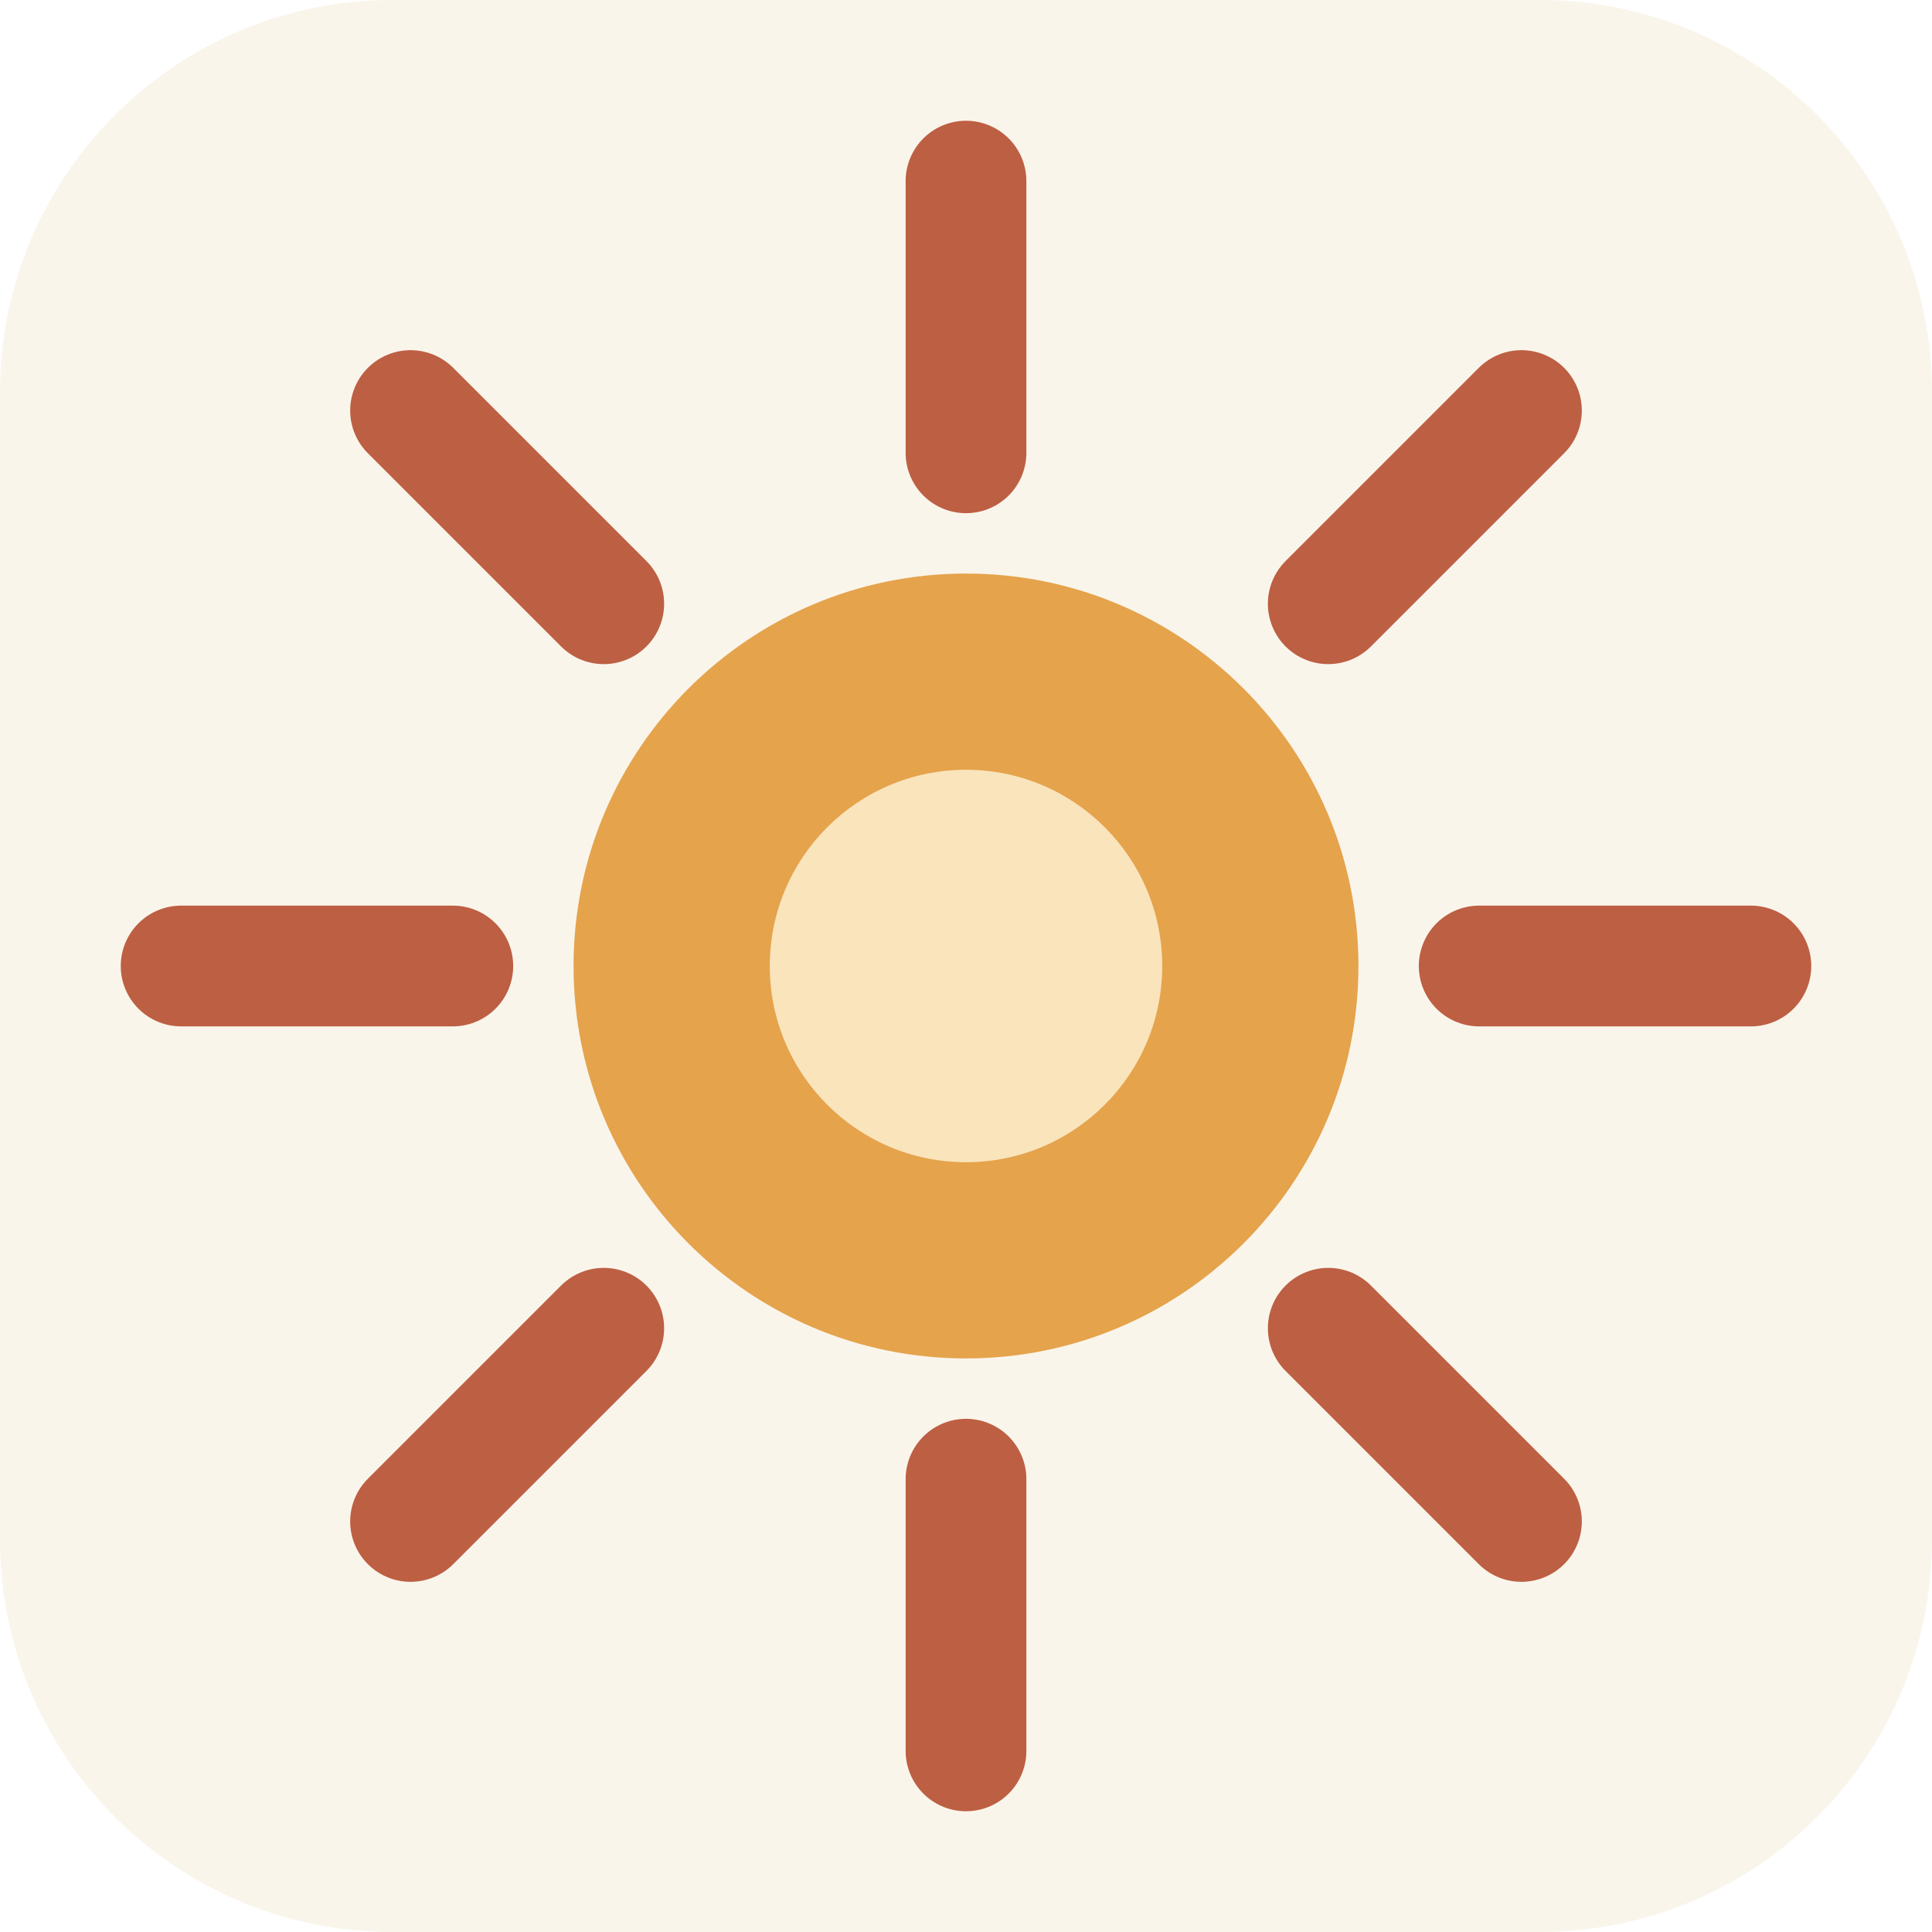
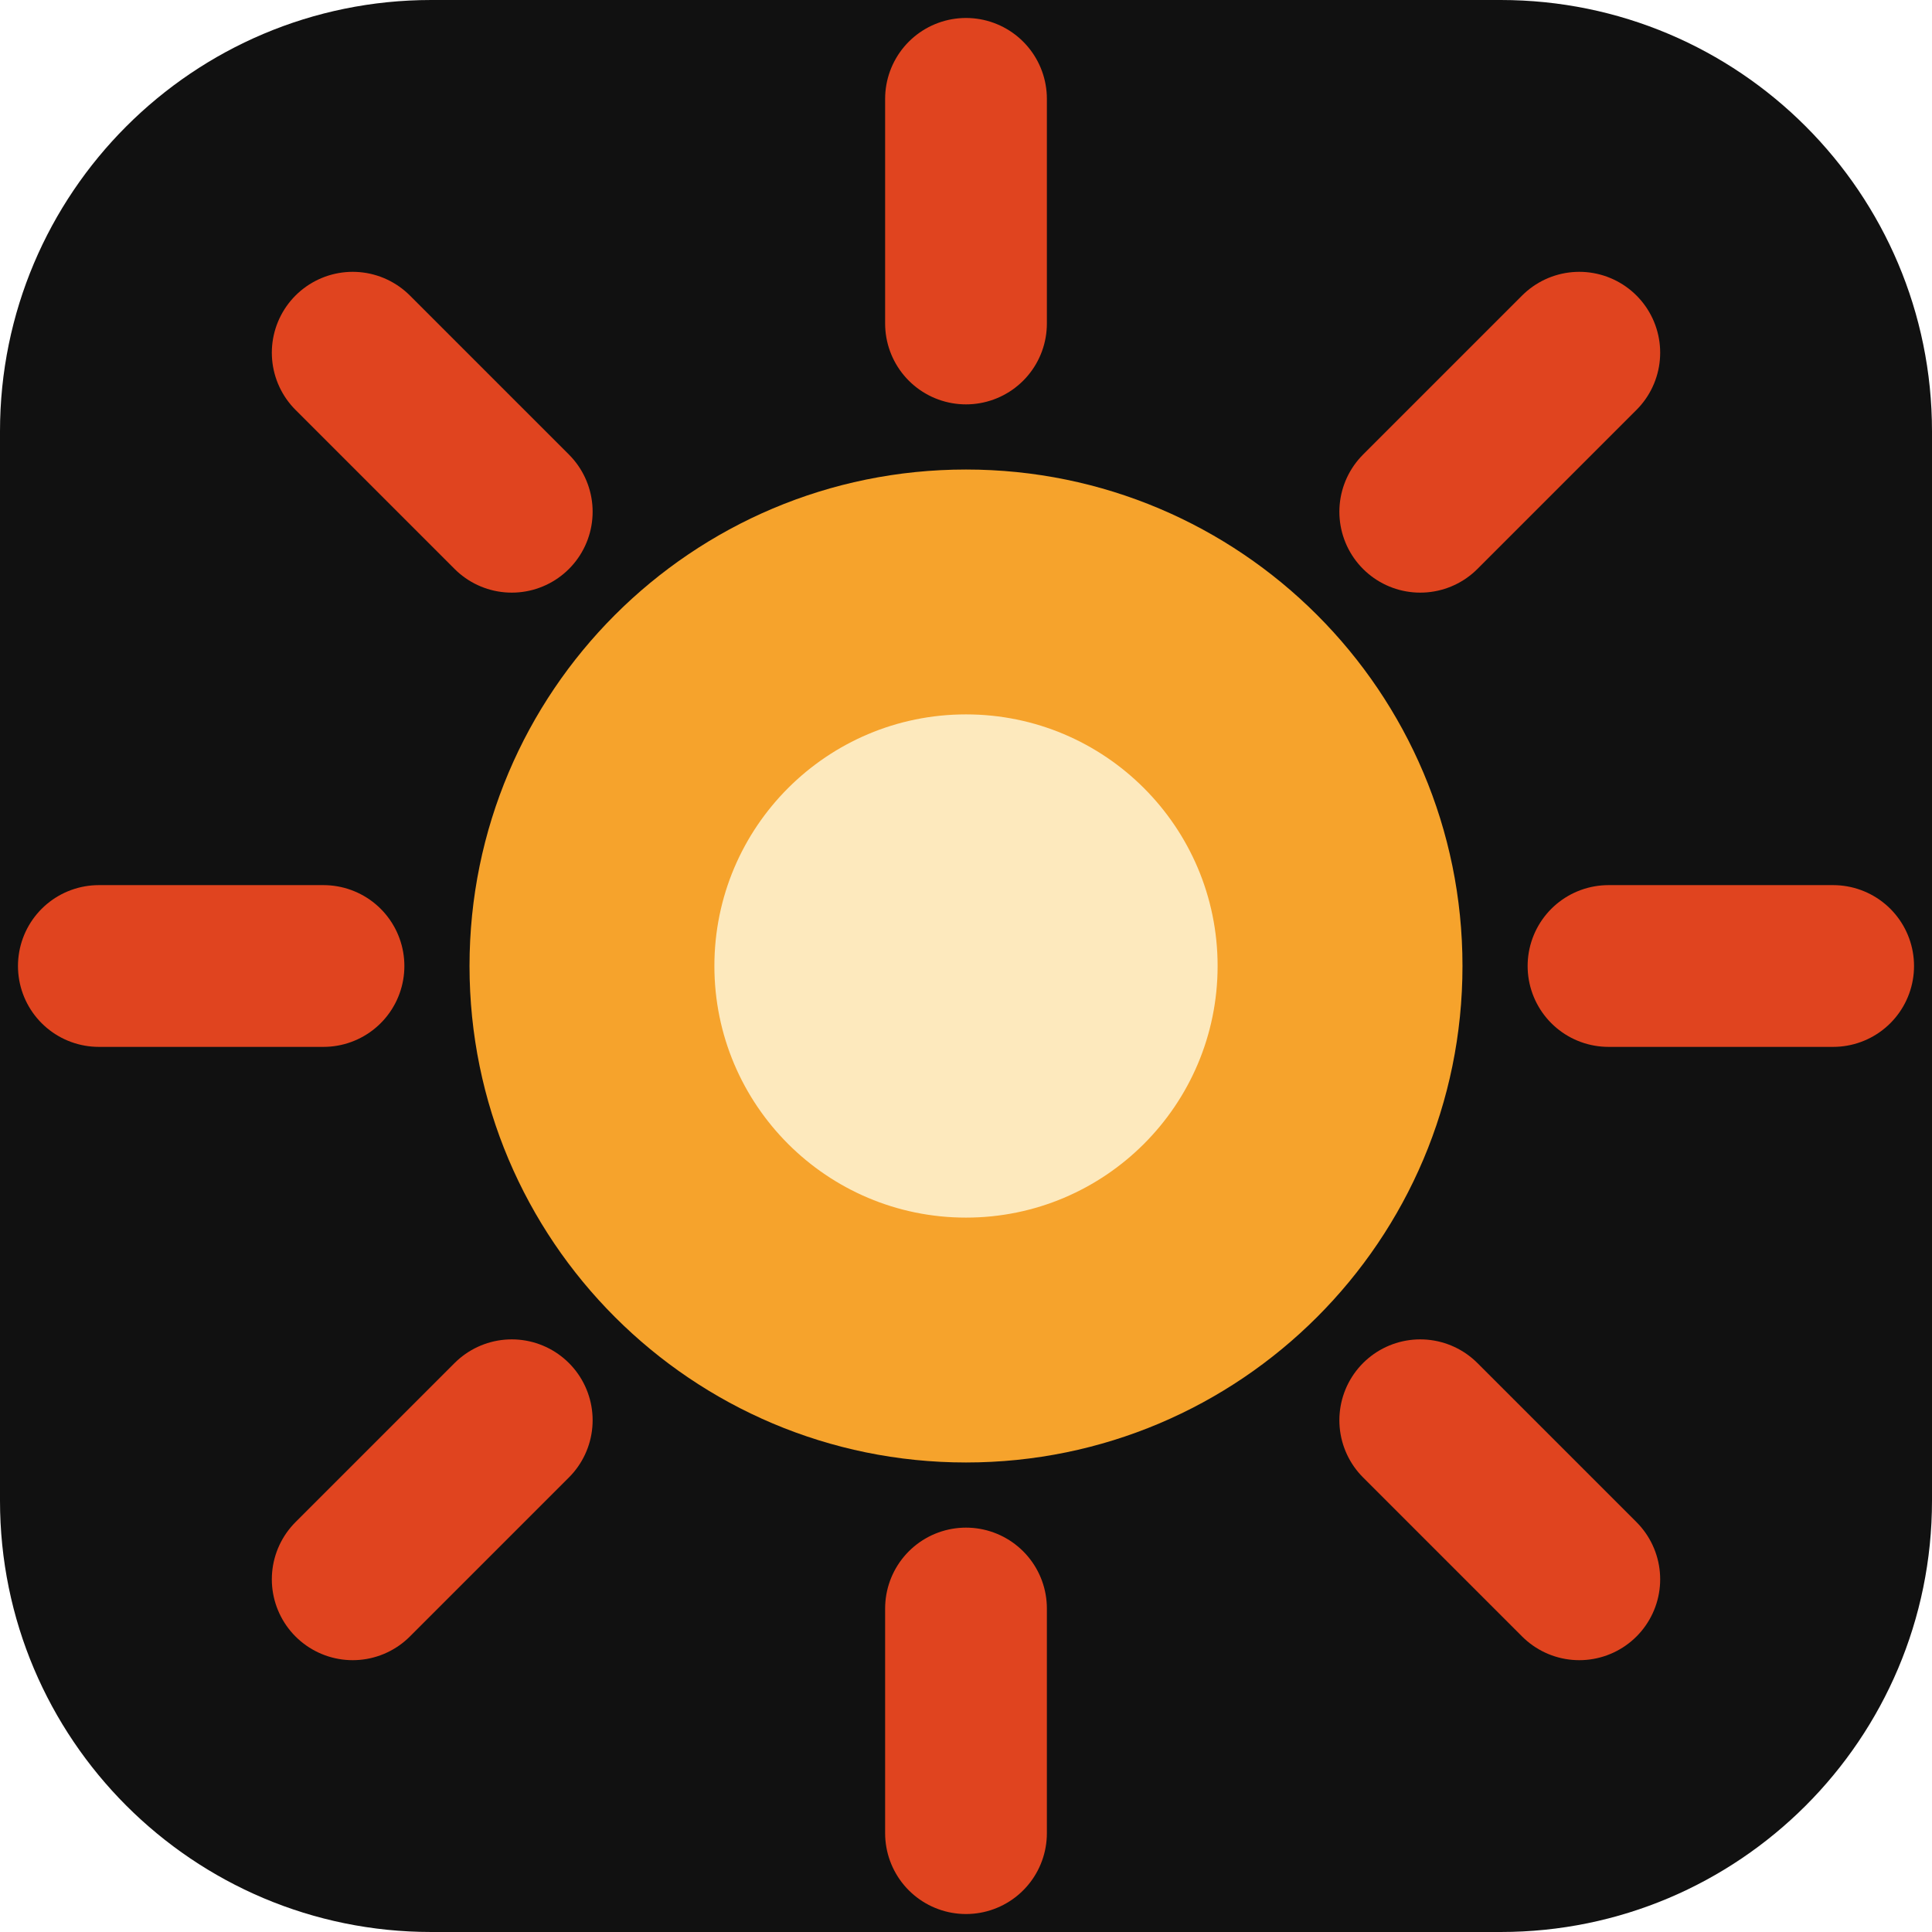
- <svg xmlns="http://www.w3.org/2000/svg" viewBox="0 0 64 64">
-   <rect width="64" height="64" rx="13" fill="#FAF5EB" />
-   <circle cx="32" cy="32" r="13" fill="#E5A34C" />
-   <circle cx="32" cy="32" r="6.5" fill="#F9E4BC" />
-   <g fill="none" stroke="#BD5F43" stroke-linecap="round" stroke-width="4">
-     <path d="M32 6v9M32 49v9M6 32h9M49 32h9M13.6 13.6l6.4 6.4M44 44l6.4 6.4M50.4 13.6 44 20M20 44l-6.4 6.4" />
+ <svg xmlns="http://www.w3.org/2000/svg" viewBox="59.8 253.0 430 430">
+   <rect x="59.8" y="253.0" width="430" height="430" rx="96" fill="#111" />
+   <g class="logo-sun">
+     <path class="logo-rays" d="M417.8 468.0L467.8 468.0M375.9 569.1L411.3 604.5M274.8 611.0L274.8 661.0M173.7 569.1L138.3 604.5M131.8 468.0L81.8 468.0M173.7 366.9L138.3 331.5M274.8 325.0L274.8 275.0M375.9 366.9L411.3 331.5" stroke="#E0441F" stroke-width="36" stroke-linecap="round" fill="none" />
+     <circle class="logo-disc" cx="274.8" cy="468.0" r="110.5" fill="#F6A32C" />
+     <circle class="logo-core" cx="274.8" cy="468.0" r="56" fill="#FDE9BD" />
  </g>
</svg>
